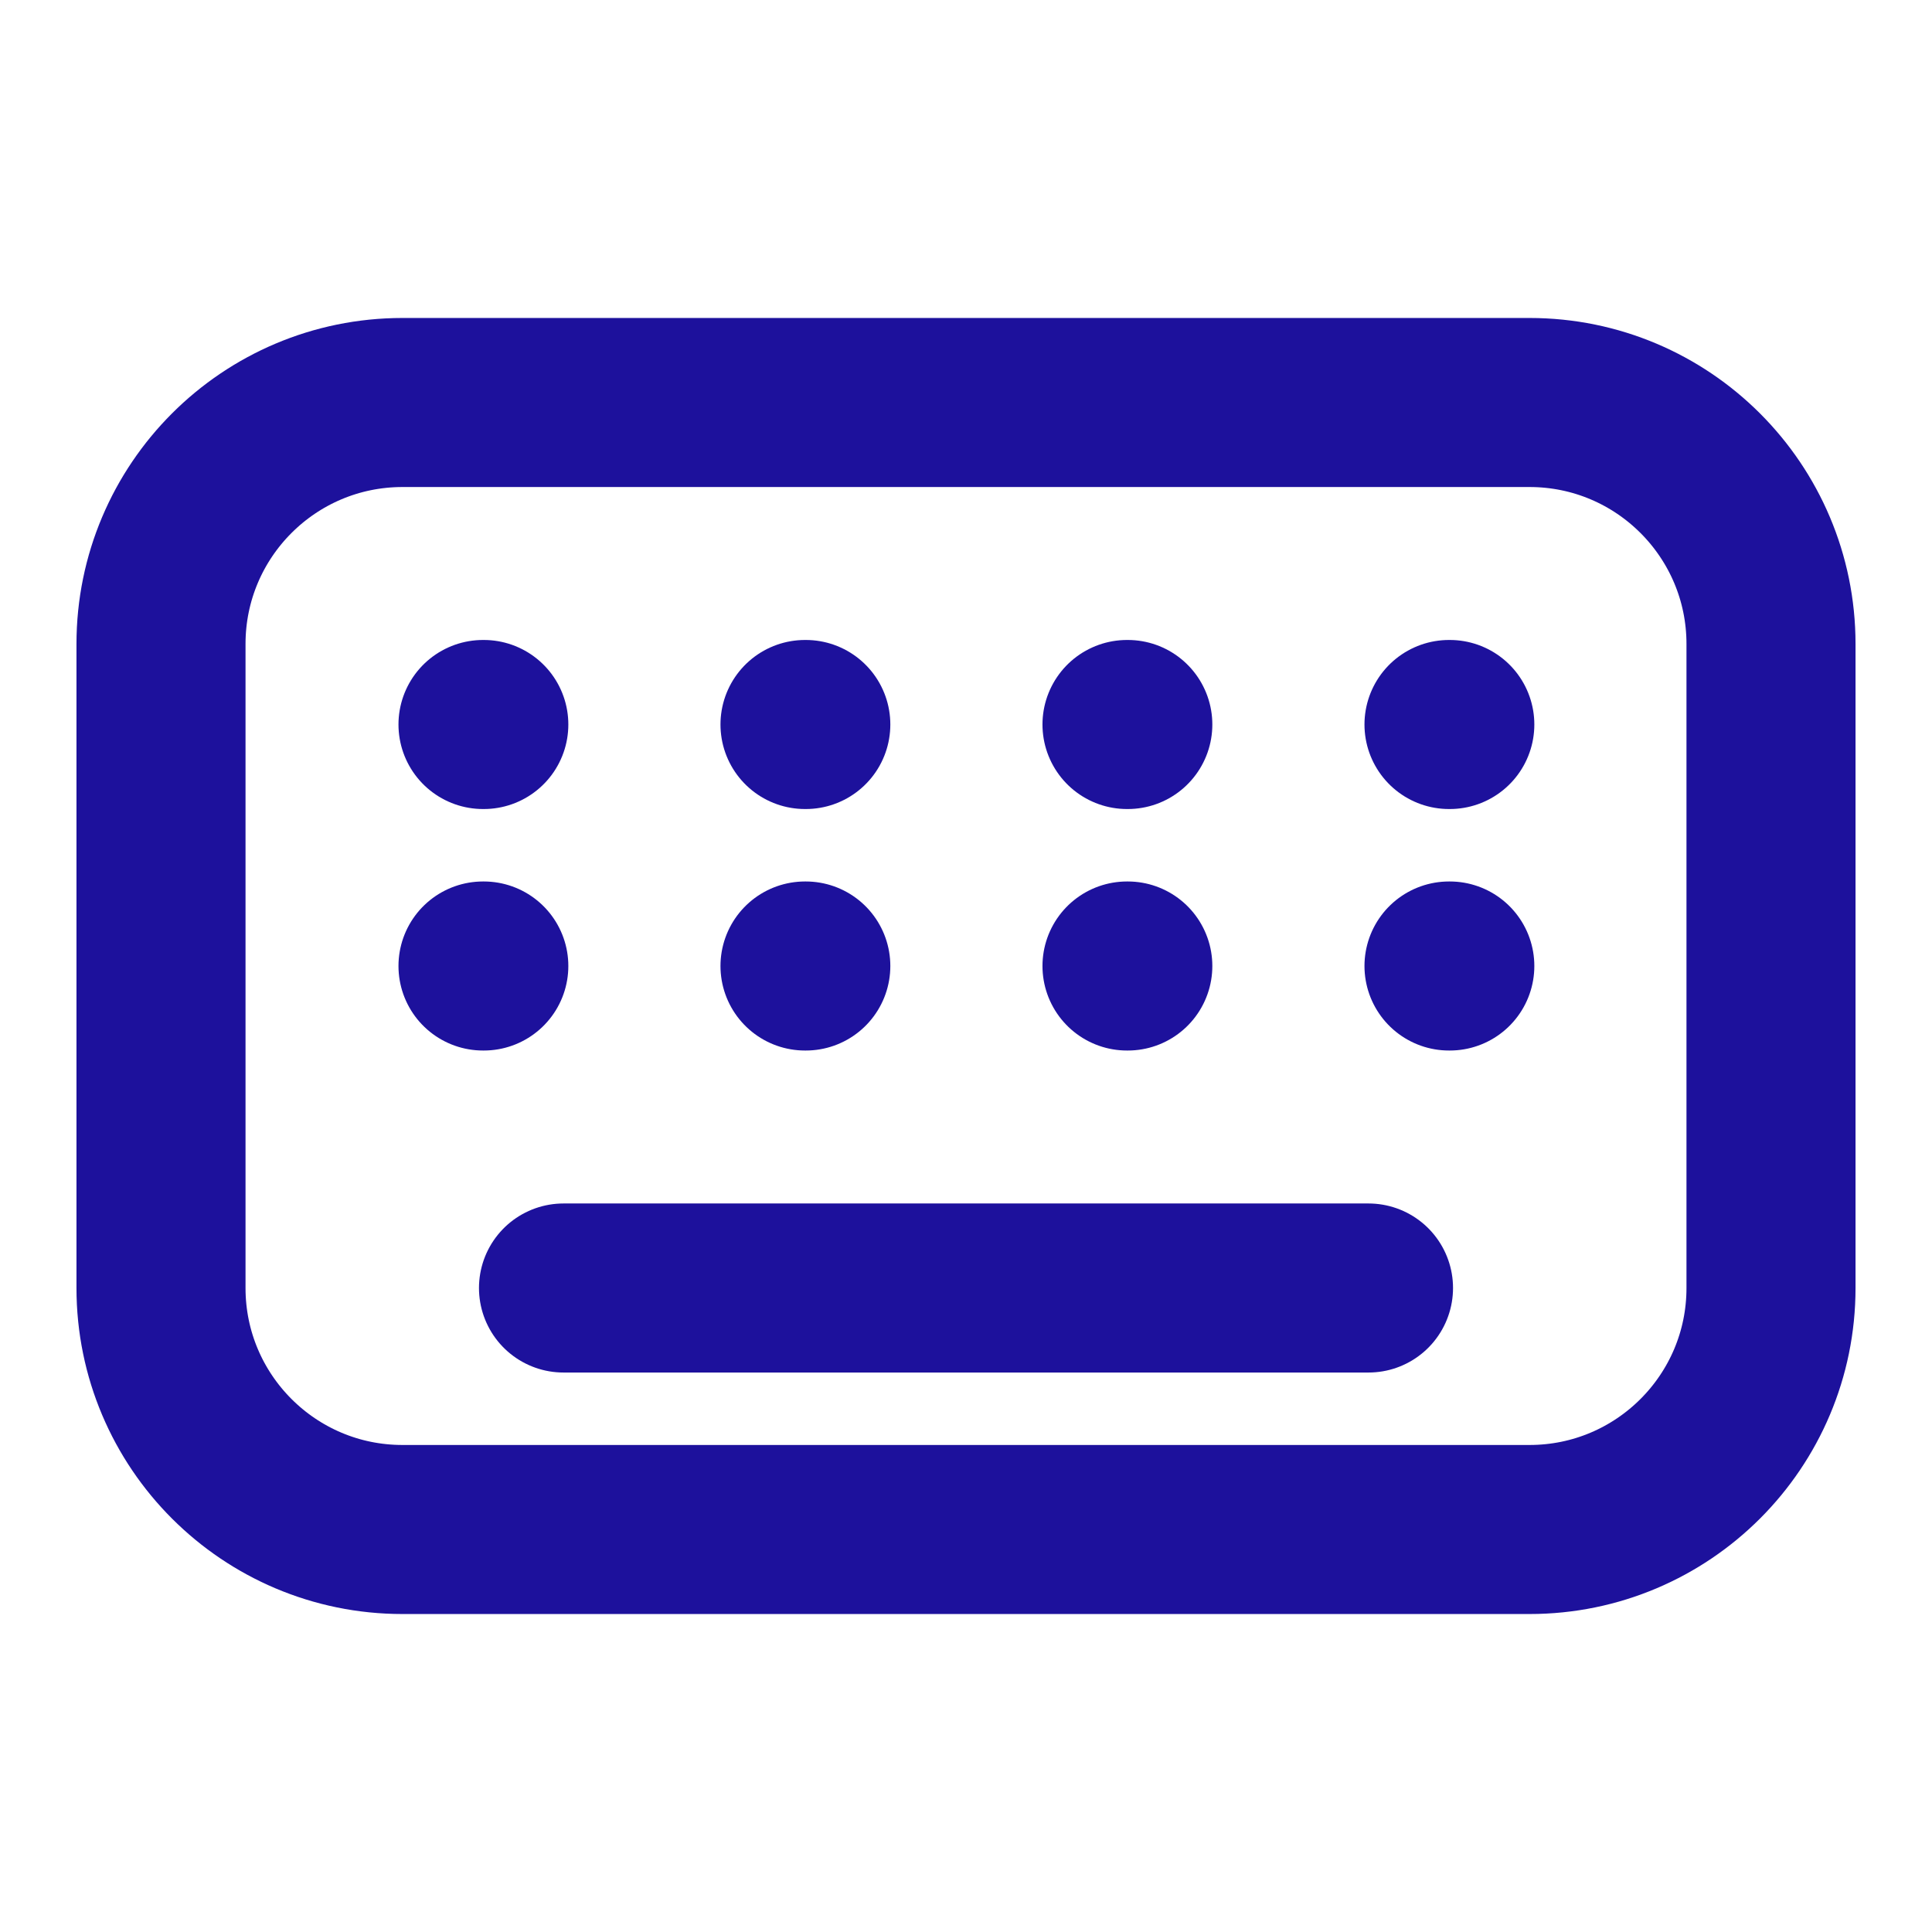
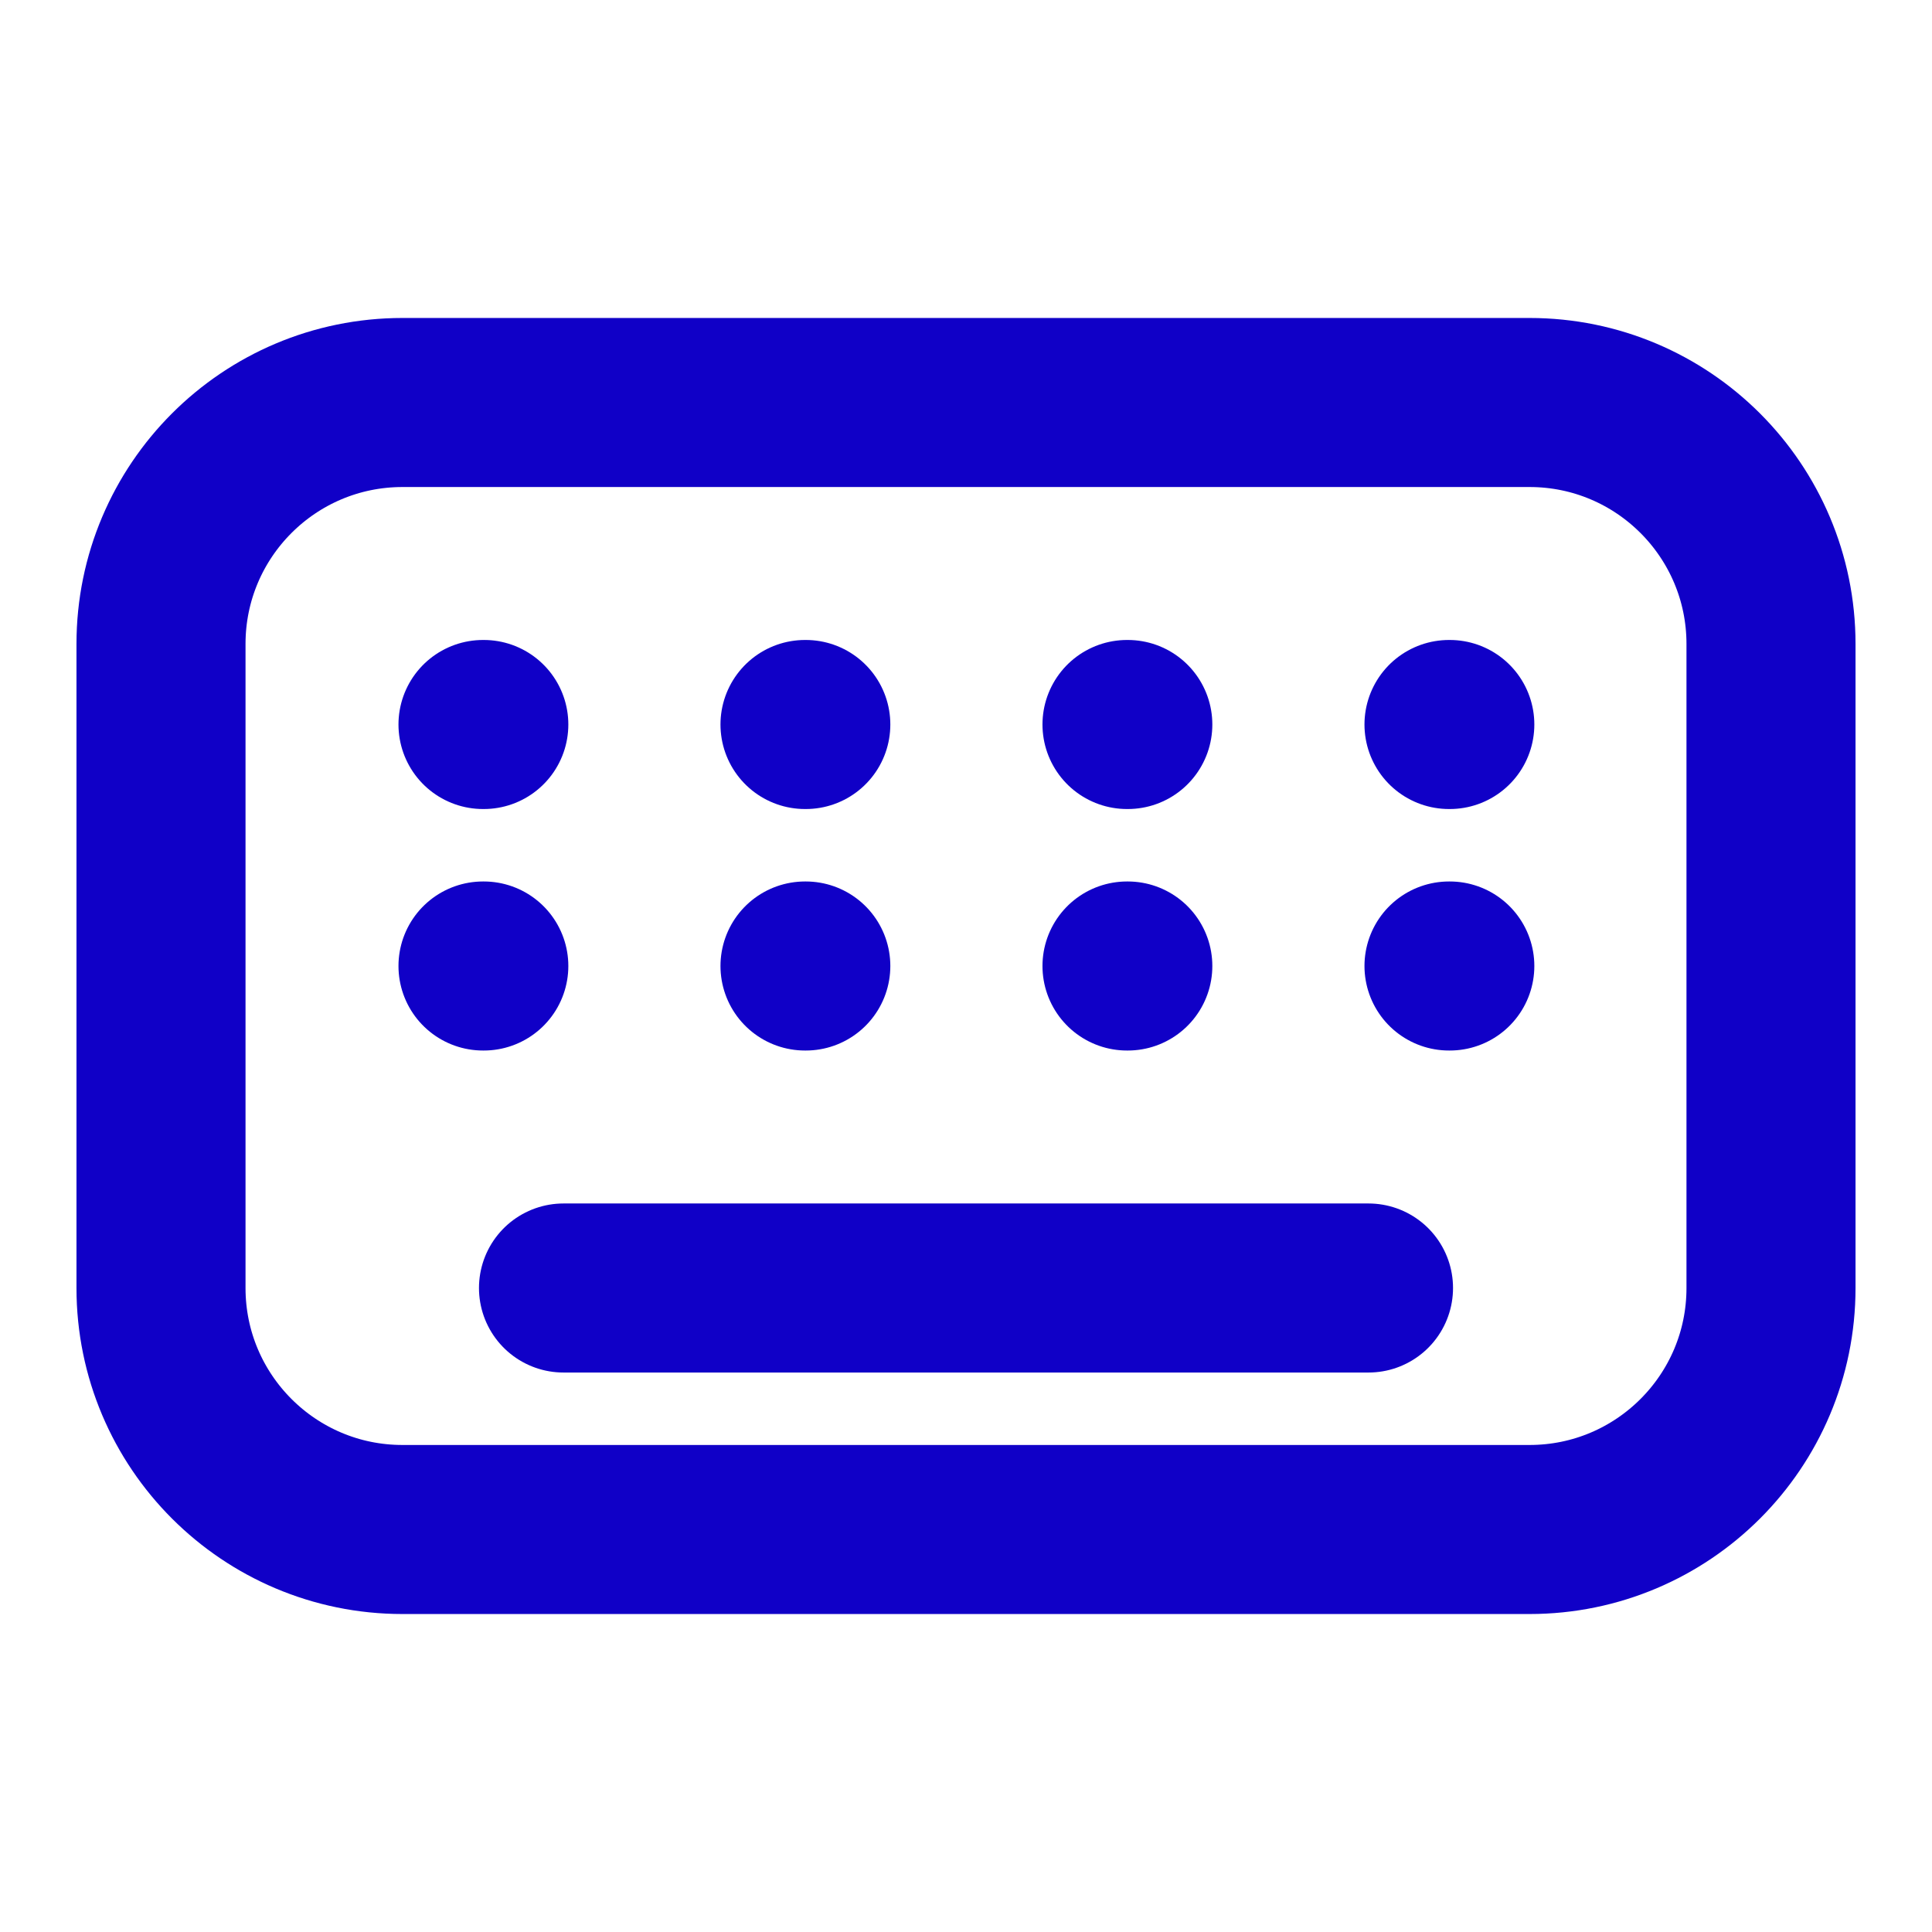
- <svg xmlns="http://www.w3.org/2000/svg" width="24" height="24" viewBox="0 0 24 24" fill="none" stroke="#1d119c" stroke-width="2.1" stroke-linecap="round" stroke-linejoin="round">
+ <svg xmlns="http://www.w3.org/2000/svg" width="24" height="24" viewBox="0 0 24 24" fill="none" stroke="#1000c7" stroke-width="2.1" stroke-linecap="round" stroke-linejoin="round">
  <rect x="2" y="5" width="20" height="14" rx="3" />
  <path d="M6 9h.01M10 9h.01M14 9h.01M18 9h.01M6 12h.01M10 12h.01M14 12h.01M18 12h.01M7 16h10" />
</svg>
